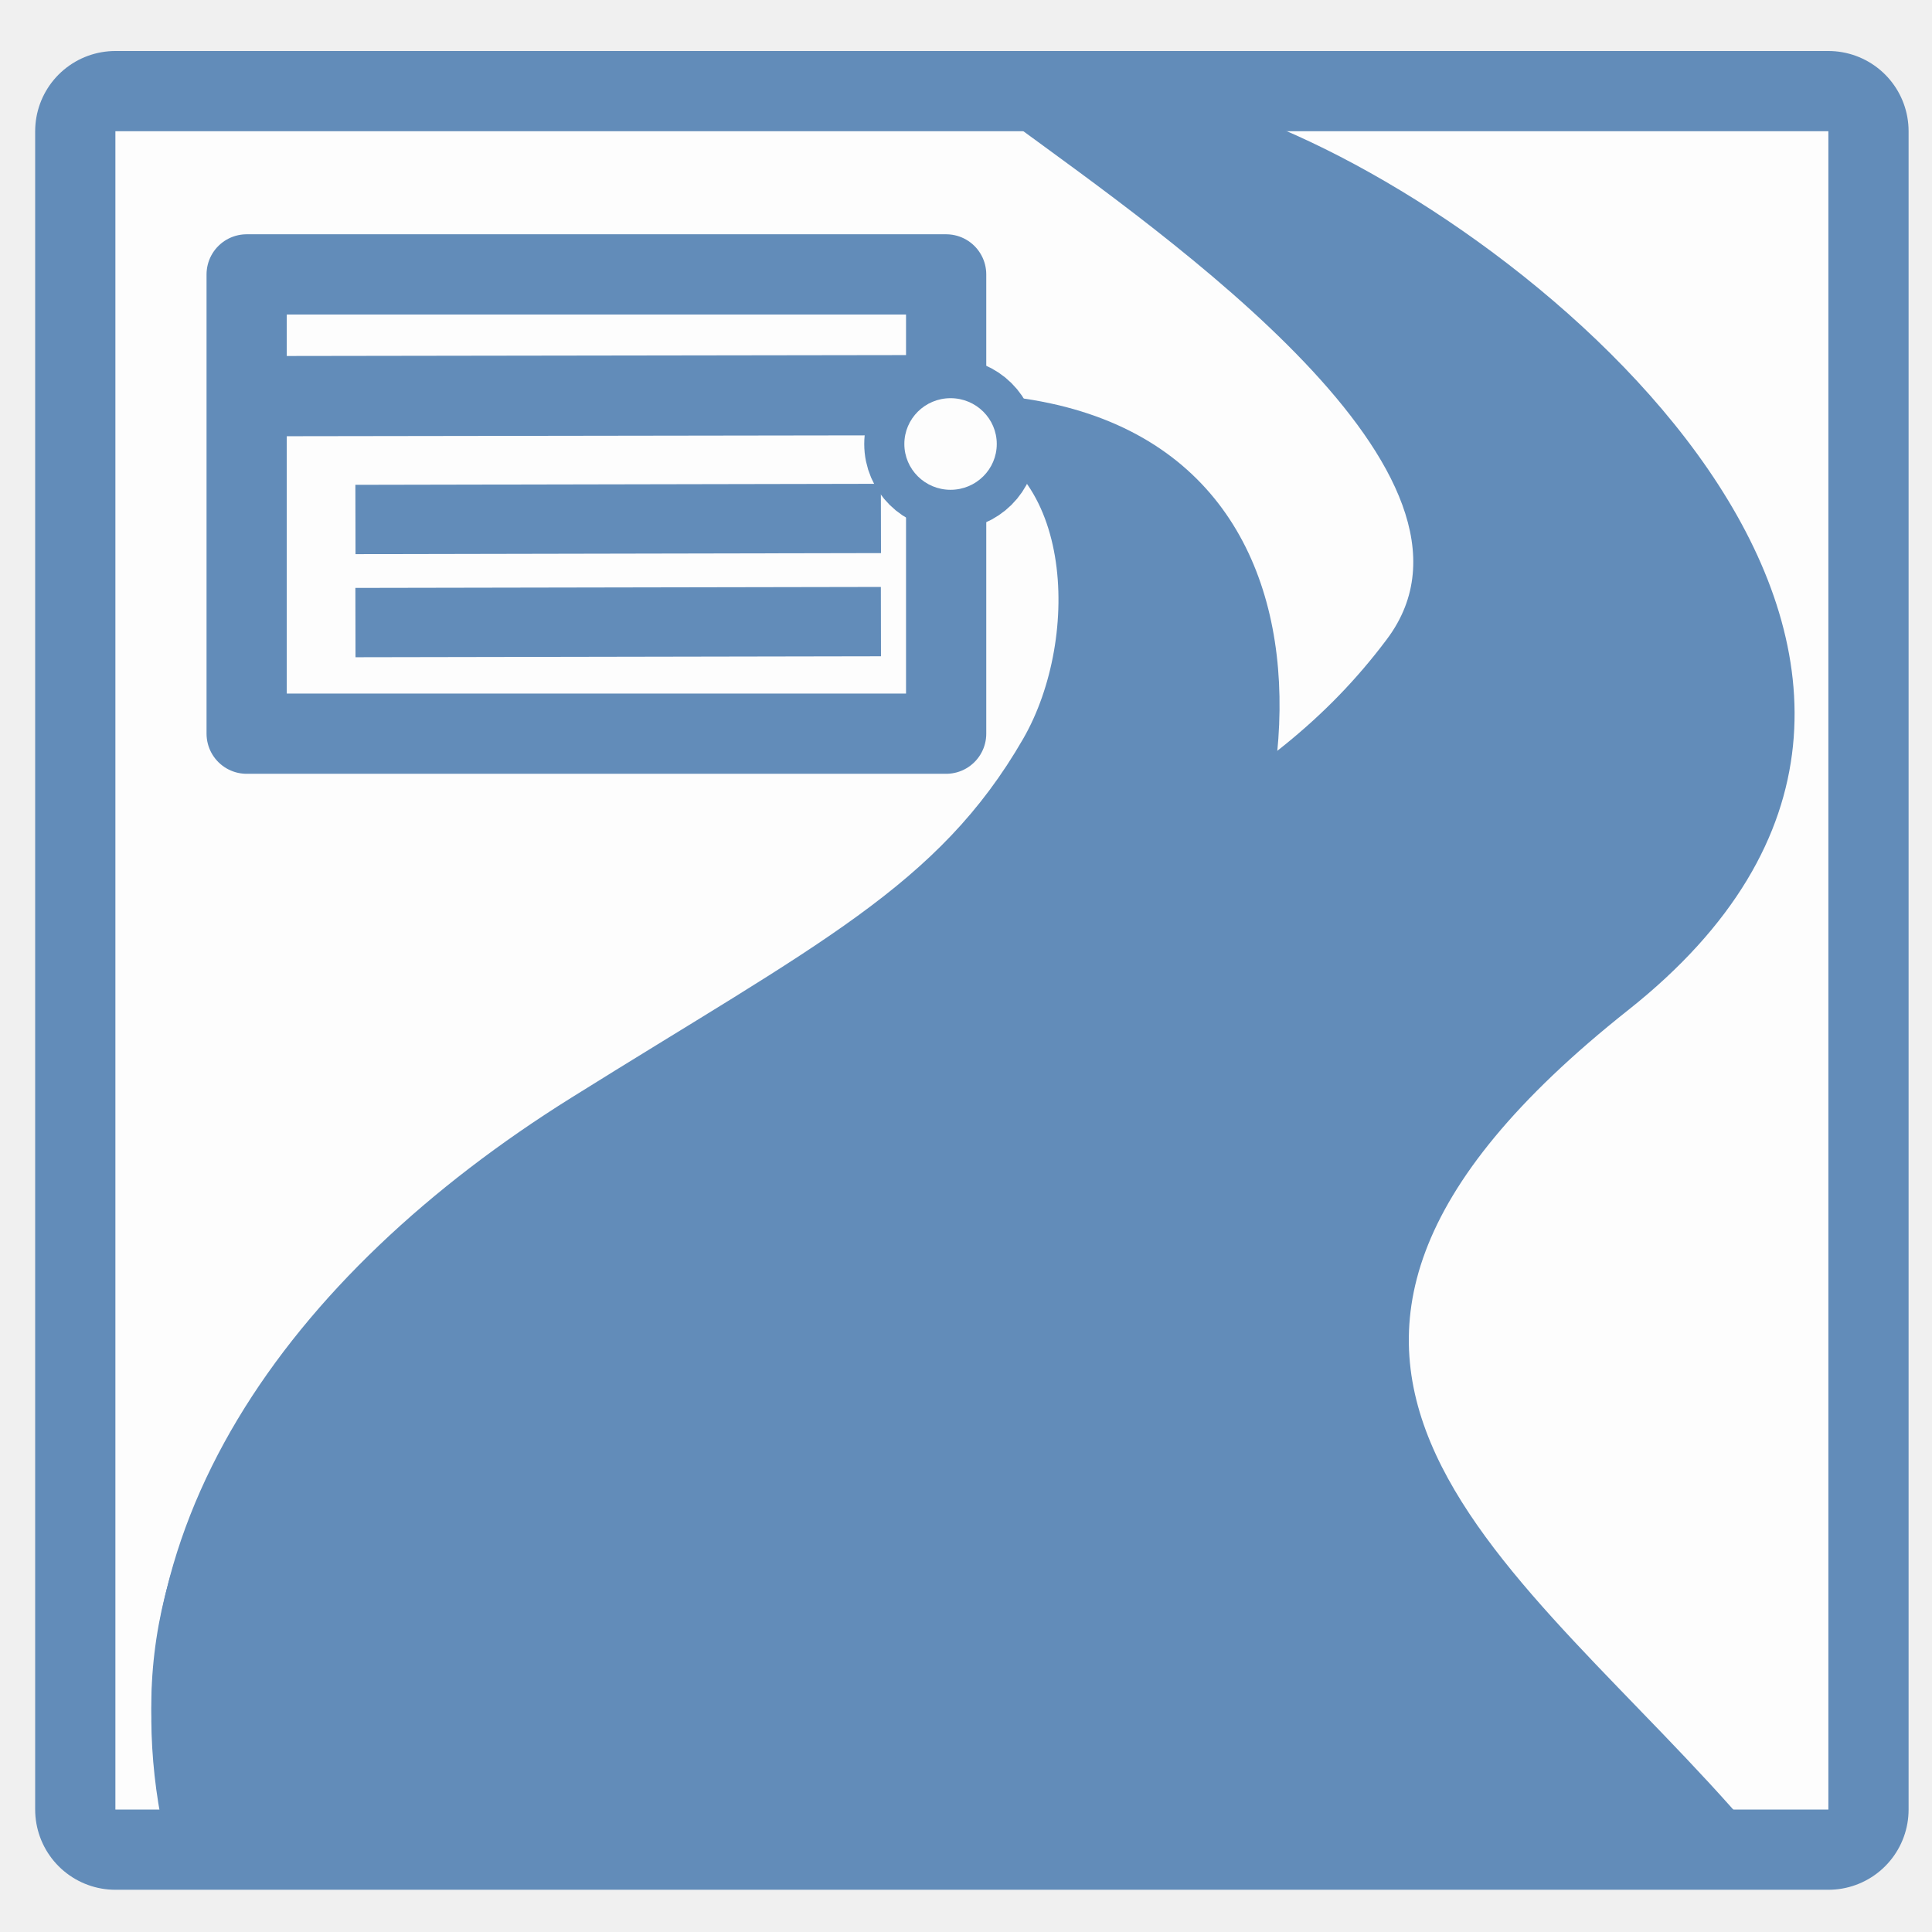
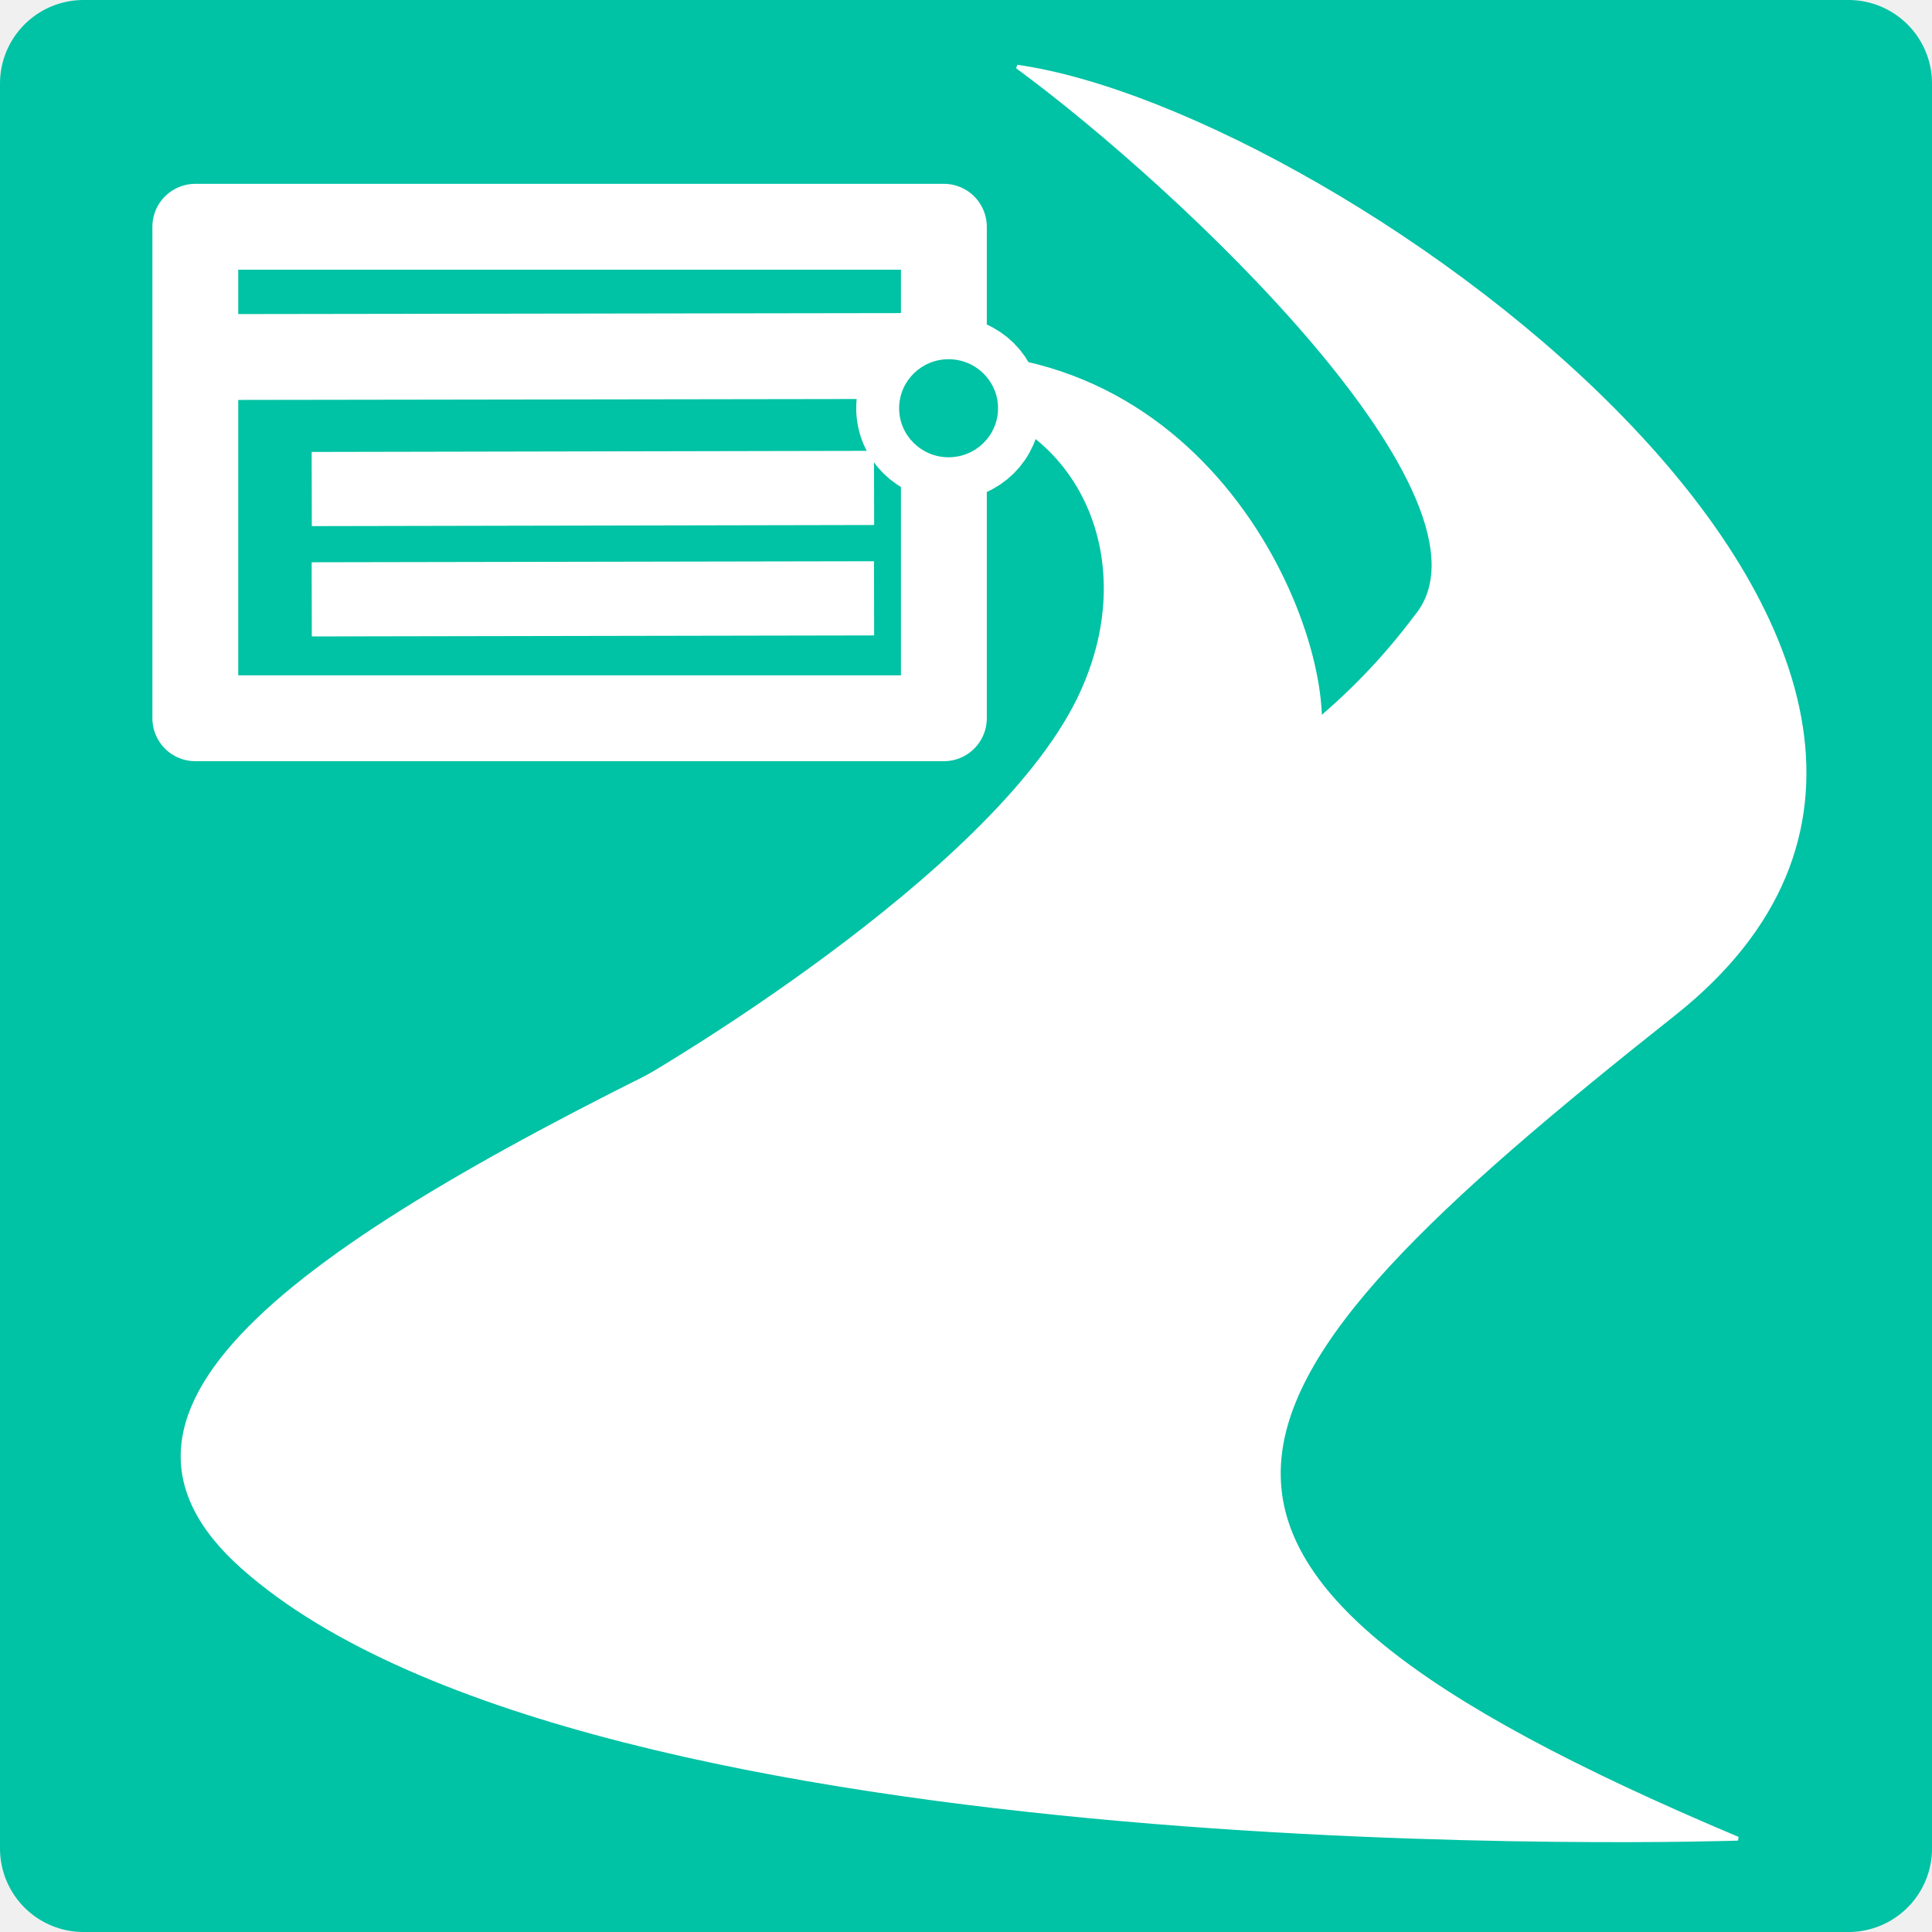
<svg xmlns="http://www.w3.org/2000/svg" width="512" height="512" viewBox="0 0 512 512" version="1.1" id="svg2861" xml:space="preserve">
  <defs id="defs2865" />
  <style type="text/css" id="style4134">
	.st0{fill:#000000;}
</style>
  <style type="text/css" id="style4902">
	.st0{fill:#000000;}
</style>
-   <rect style="fill:#fdfdfd;fill-opacity:1;stroke:#628cb9;stroke-width:42.521;stroke-linecap:round;stroke-linejoin:round;stroke-dasharray:none;stroke-opacity:1;paint-order:stroke fill markers" id="rect7295" width="453.955" height="444.772" x="30.581" y="34.776" ry="0" />
-   <g id="g4906" transform="matrix(-0.8596212,0,0,0.9480542,480.2278,15.01147)" style="fill:#628cb9;fill-opacity:1">
-     <path class="st0" d="M 328.653,272.369 C 221.045,225.405 168.211,207.807 131.046,162.792 92.995,116.722 198.906,50.315 245.871,19.051 L 167.857,18.597 C 76.625,51.822 -74.443,172.296 56.684,266.501 195.598,366.289 88.727,421.427 18.284,496.263 L 506.703,495.92 C 534.1,405.403 452.308,326.321 328.653,272.369 Z" id="path4904" style="fill:#628cb9;fill-opacity:1" />
-     <path class="st0" d="M 382.638,291.077 C 306.714,248.043 269.437,231.918 243.215,190.67 c -18.117,-28.488 -15.605,-79.148 22.828,-84.99 0,0 -11.011,-5.169 0.105,-11.534 C 133.392,93.842 148.501,225.302 208.703,286.426 306.715,377.864 319.139,427.347 269.437,495.92 H 508.263 C 527.593,412.978 469.884,340.514 382.638,291.077 Z" id="path7267" style="fill:#628cb9;fill-opacity:1;stroke-width:0.804" />
+   <rect style="display:inline;fill:#00c2a4;fill-opacity:1.0;stroke:#00c2a4;stroke-width:44.262;stroke-linecap:round;stroke-linejoin:round;stroke-dasharray:none;stroke-opacity:1.0;paint-order:stroke fill markers" id="rect7295" width="467.738" height="467.738" x="22.131" y="22.131" ry="0" />
+   <g id="g4906" transform="matrix(-0.9199268,0,0,1.014564,495.7246,-1.661482)" style="fill:#00c2a4;fill-opacity:1.0;stroke:#00c2a4;stroke-opacity:1.0">
+     <path class="st0" d="m 353.287,283.317 c 0,0 -99.798,-52.293 -125.007,-98.967 -19.508,-36.119 -0.671,-72.828 37.763,-78.67 0,0 -11.011,-5.169 0.105,-11.534 -84.965,0.613 -116.143,85.366 -105.808,106.316 36.905,74.812 192.947,82.855 192.947,82.855 z" id="path7267" style="display:inline;fill:#ffffff;fill-opacity:1.0;stroke-width:0.804;stroke:#ffffff;stroke-opacity:1.0" />
  </g>
-   <g id="g7878" transform="matrix(21.26048,0,0,21.26048,27.09838,29.51587)">
-     <rect style="fill:none;fill-opacity:1;stroke:#628cb9;stroke-width:1;stroke-linecap:round;stroke-linejoin:round;stroke-dasharray:none;stroke-opacity:1" id="rect7152" width="8.719" height="5.725" x="1.8" y="2.032" />
-     <path style="fill:none;stroke:#628cb9;stroke-width:1px;stroke-linecap:butt;stroke-linejoin:miter;stroke-opacity:1" d="M 1.707,3.55 10.534,3.537" id="path7265" />
-     <path style="fill:none;stroke:#628cb9;stroke-width:0.864px;stroke-linecap:butt;stroke-linejoin:miter;stroke-opacity:1" d="M 3.156,5.087 9.706,5.074" id="path7289" />
-     <path style="fill:none;stroke:#628cb9;stroke-width:0.864px;stroke-linecap:butt;stroke-linejoin:miter;stroke-opacity:1" d="M 3.156,6.372 9.706,6.36" id="path7291" />
-     <ellipse style="fill:#fdfdfd;fill-opacity:1;stroke:#628cb9;stroke-width:1;stroke-linecap:round;stroke-linejoin:round;stroke-dasharray:none;stroke-opacity:1;paint-order:stroke fill markers" id="path8614" cx="10.574" cy="4.146" rx="0.576" ry="0.571" />
+   <g id="g7878" transform="matrix(22.75198,0,0,22.75198,10.8065,13.86046)" style="stroke:#00c2a4;stroke-opacity:1.0">
+     <rect style="fill:#00c2a4;fill-opacity:1.0;stroke:#ffffff;stroke-width:1;stroke-linecap:round;stroke-linejoin:round;stroke-dasharray:none;stroke-opacity:1.0" id="rect7152" width="8.719" height="5.725" x="1.8" y="2.032" />
+     <path class="st0" d="M 328.653,272.369 C 221.045,225.405 168.211,207.807 131.046,162.792 102.863,132.302 198.906,50.315 245.871,19.051 151.985,31.165 -68.994,176.211 56.684,266.501 c 138.914,99.788 170.439,143.289 -18.487,215.417 0,0 329.875,10.098 430.671,-70.859 C 520.644,369.474 452.308,326.321 328.653,272.369 Z" id="path4904" style="fill:#ffffff;fill-opacity:1.0;stroke:#ffffff;stroke-opacity:1.0" transform="matrix(-0.04043282,0,0,0.04459232,21.31322,-0.6822236)" />
+     <path style="fill:#ffffff;stroke:#ffffff;stroke-width:1px;stroke-linecap:butt;stroke-linejoin:miter;stroke-opacity:1.0;fill-opacity:1.0" d="M 1.707,3.55 10.534,3.537" id="path7265" />
+     <path style="fill:#ffffff;stroke:#ffffff;stroke-width:0.864px;stroke-linecap:butt;stroke-linejoin:miter;stroke-opacity:1.0;fill-opacity:1.0" d="M 3.156,5.087 9.706,5.074" id="path7289" />
+     <path style="fill:#ffffff;stroke:#ffffff;stroke-width:0.864px;stroke-linecap:butt;stroke-linejoin:miter;stroke-opacity:1.0;fill-opacity:1.0" d="M 3.156,6.372 9.706,6.36" id="path7291" />
+     <ellipse style="fill:#00c2a4;fill-opacity:1.0;stroke:#ffffff;stroke-width:1;stroke-linecap:round;stroke-linejoin:round;stroke-dasharray:none;stroke-opacity:1.0;paint-order:stroke fill markers" id="path8614" cx="10.574" cy="4.146" rx="0.576" ry="0.571" />
  </g>
</svg>
